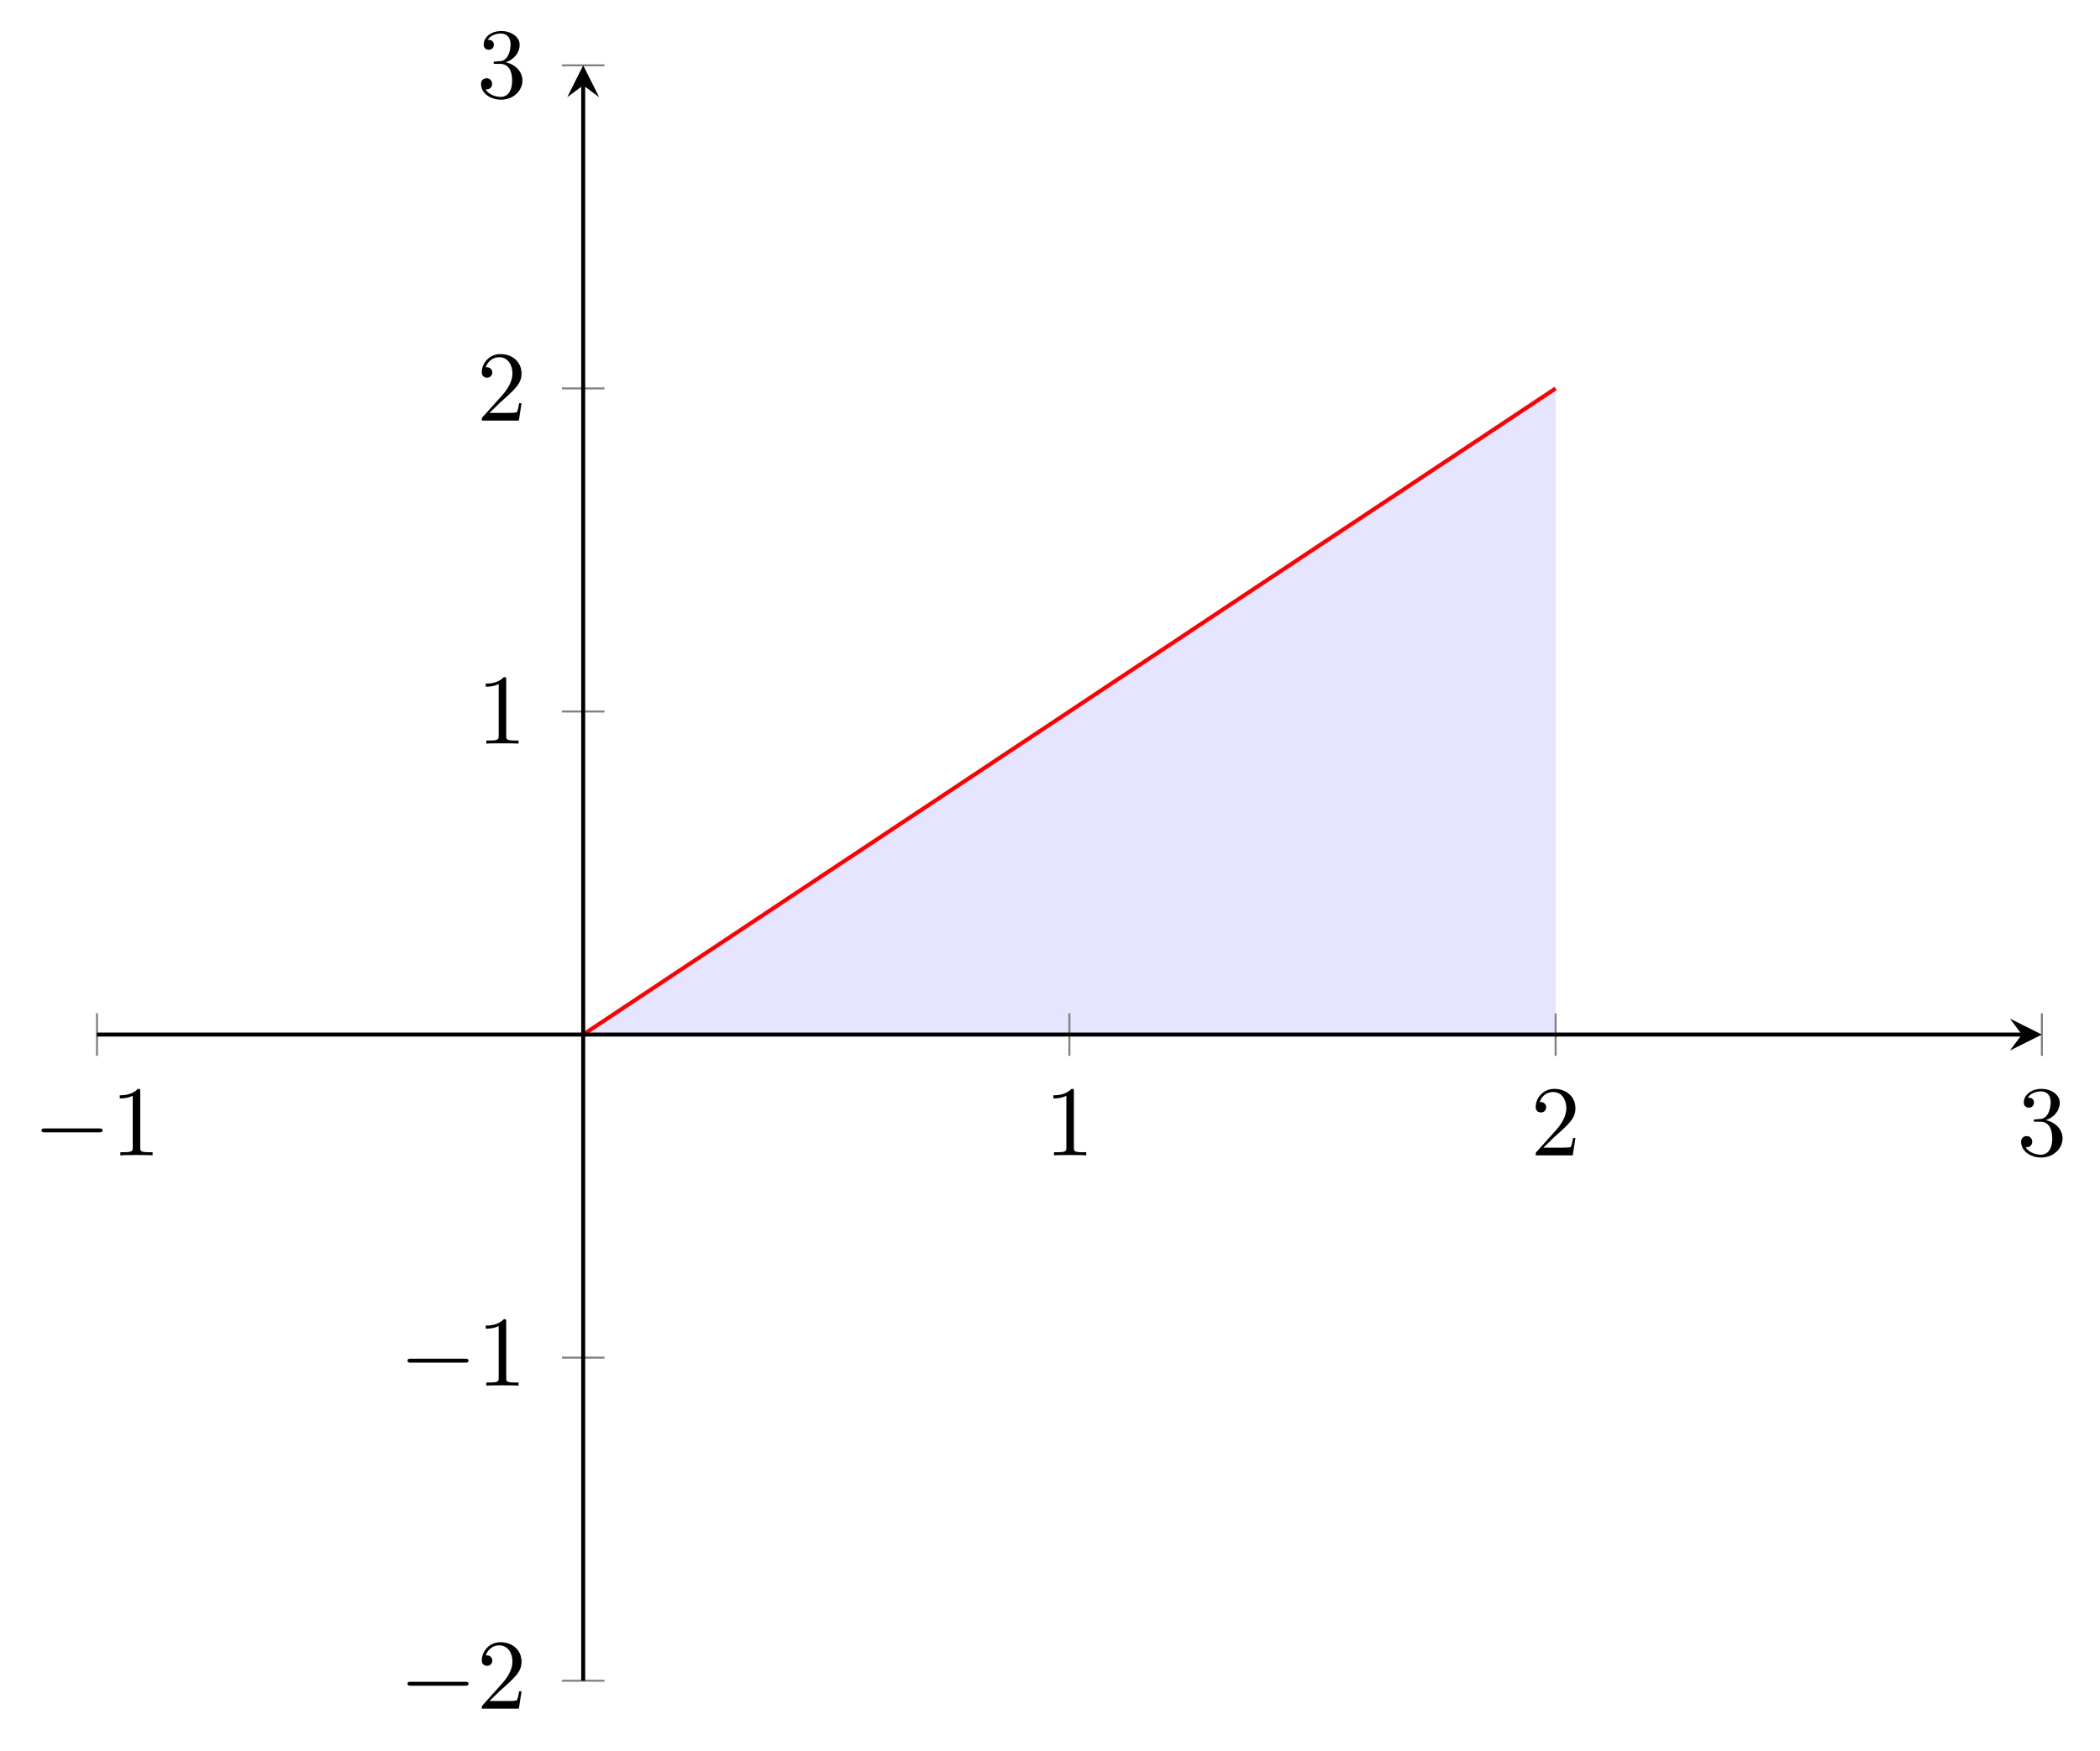
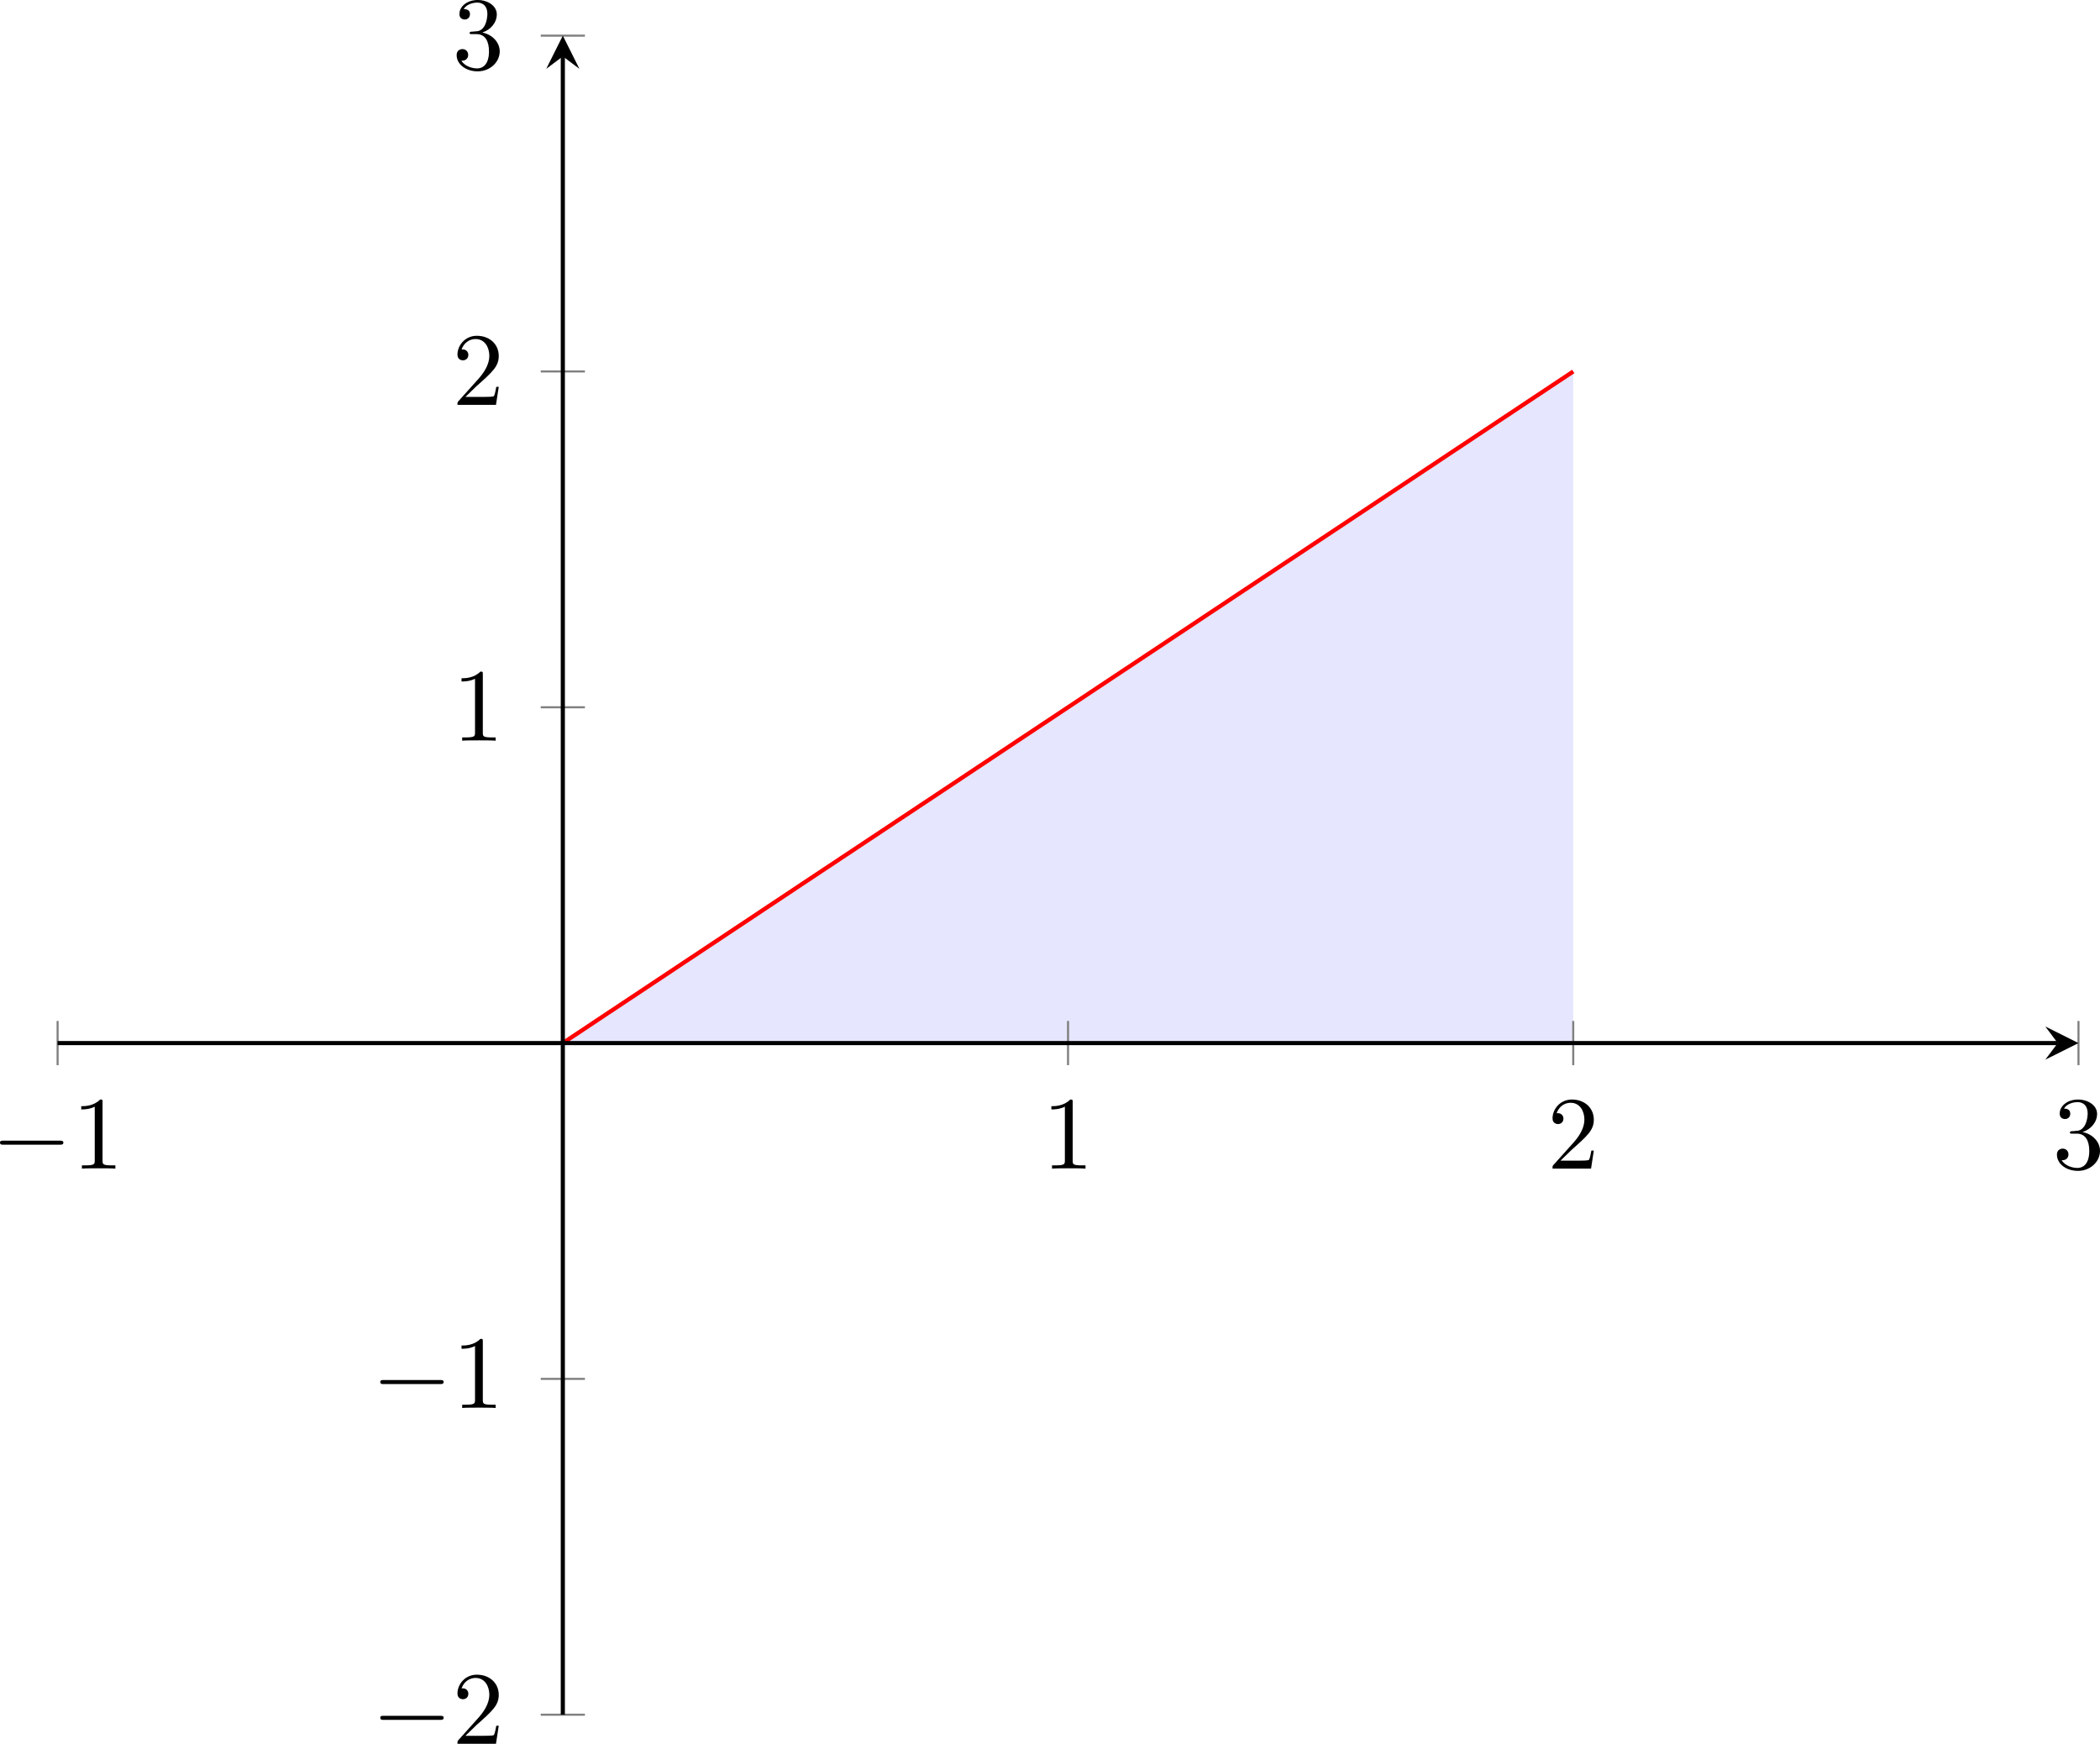
- <svg xmlns="http://www.w3.org/2000/svg" xmlns:xlink="http://www.w3.org/1999/xlink" width="209.763pt" height="174.866pt" viewBox="0 0 209.763 174.866" version="1.1" id="svg84">
+ <svg xmlns="http://www.w3.org/2000/svg" xmlns:xlink="http://www.w3.org/1999/xlink" width="201.875pt" height="167.615pt" viewBox="0 0 201.875 167.615" version="1.1" id="svg84">
  <defs id="defs18">
    <g id="g16">
      <g id="glyph-0-0" />
      <g id="glyph-0-1">
-         <path d="M 6.562 -2.297 C 6.734 -2.297 6.922 -2.297 6.922 -2.5 C 6.922 -2.688 6.734 -2.688 6.562 -2.688 L 1.172 -2.688 C 1 -2.688 0.828 -2.688 0.828 -2.5 C 0.828 -2.297 1 -2.297 1.172 -2.297 Z M 6.562 -2.297 " id="path3" />
+         <path d="m 6.562,-2.297 c 0.172,0 0.359,0 0.359,-0.203 0,-0.188 -0.188,-0.188 -0.359,-0.188 H 1.172 c -0.172,0 -0.344,0 -0.344,0.188 0,0.203 0.172,0.203 0.344,0.203 z m 0,0" id="path3" />
      </g>
      <g id="glyph-1-0" />
      <g id="glyph-1-1">
-         <path d="M 2.938 -6.375 C 2.938 -6.625 2.938 -6.641 2.703 -6.641 C 2.078 -6 1.203 -6 0.891 -6 L 0.891 -5.688 C 1.094 -5.688 1.672 -5.688 2.188 -5.953 L 2.188 -0.781 C 2.188 -0.422 2.156 -0.312 1.266 -0.312 L 0.953 -0.312 L 0.953 0 C 1.297 -0.031 2.156 -0.031 2.562 -0.031 C 2.953 -0.031 3.828 -0.031 4.172 0 L 4.172 -0.312 L 3.859 -0.312 C 2.953 -0.312 2.938 -0.422 2.938 -0.781 Z M 2.938 -6.375 " id="path7" />
+         <path d="m 2.938,-6.375 c 0,-0.25 0,-0.266 -0.234,-0.266 C 2.078,-6 1.203,-6 0.891,-6 v 0.312 c 0.203,0 0.781,0 1.297,-0.266 v 5.172 c 0,0.359 -0.031,0.469 -0.922,0.469 h -0.312 V 0 c 0.344,-0.031 1.203,-0.031 1.609,-0.031 0.391,0 1.266,0 1.609,0.031 v -0.312 h -0.312 c -0.906,0 -0.922,-0.109 -0.922,-0.469 z m 0,0" id="path7" />
      </g>
      <g id="glyph-1-2">
-         <path d="M 1.266 -0.766 L 2.328 -1.797 C 3.875 -3.172 4.469 -3.703 4.469 -4.703 C 4.469 -5.844 3.578 -6.641 2.359 -6.641 C 1.234 -6.641 0.5 -5.719 0.5 -4.828 C 0.5 -4.281 1 -4.281 1.031 -4.281 C 1.203 -4.281 1.547 -4.391 1.547 -4.812 C 1.547 -5.062 1.359 -5.328 1.016 -5.328 C 0.938 -5.328 0.922 -5.328 0.891 -5.312 C 1.109 -5.969 1.656 -6.328 2.234 -6.328 C 3.141 -6.328 3.562 -5.516 3.562 -4.703 C 3.562 -3.906 3.078 -3.125 2.516 -2.5 L 0.609 -0.375 C 0.5 -0.266 0.5 -0.234 0.5 0 L 4.203 0 L 4.469 -1.734 L 4.234 -1.734 C 4.172 -1.438 4.109 -1 4 -0.844 C 3.938 -0.766 3.281 -0.766 3.062 -0.766 Z M 1.266 -0.766 " id="path10" />
+         <path d="m 1.266,-0.766 1.062,-1.031 c 1.547,-1.375 2.141,-1.906 2.141,-2.906 0,-1.141 -0.891,-1.938 -2.109,-1.938 -1.125,0 -1.859,0.922 -1.859,1.812 0,0.547 0.5,0.547 0.531,0.547 0.172,0 0.516,-0.109 0.516,-0.531 0,-0.25 -0.188,-0.516 -0.531,-0.516 -0.078,0 -0.094,0 -0.125,0.016 0.219,-0.656 0.766,-1.016 1.344,-1.016 0.906,0 1.328,0.812 1.328,1.625 C 3.562,-3.906 3.078,-3.125 2.516,-2.5 l -1.906,2.125 C 0.5,-0.266 0.5,-0.234 0.5,0 H 4.203 L 4.469,-1.734 H 4.234 C 4.172,-1.438 4.109,-1 4,-0.844 3.938,-0.766 3.281,-0.766 3.062,-0.766 Z m 0,0" id="path10" />
      </g>
      <g id="glyph-1-3">
-         <path d="M 2.891 -3.516 C 3.703 -3.781 4.281 -4.469 4.281 -5.266 C 4.281 -6.078 3.406 -6.641 2.453 -6.641 C 1.453 -6.641 0.688 -6.047 0.688 -5.281 C 0.688 -4.953 0.906 -4.766 1.203 -4.766 C 1.5 -4.766 1.703 -4.984 1.703 -5.281 C 1.703 -5.766 1.234 -5.766 1.094 -5.766 C 1.391 -6.266 2.047 -6.391 2.406 -6.391 C 2.828 -6.391 3.375 -6.172 3.375 -5.281 C 3.375 -5.156 3.344 -4.578 3.094 -4.141 C 2.797 -3.656 2.453 -3.625 2.203 -3.625 C 2.125 -3.609 1.891 -3.594 1.812 -3.594 C 1.734 -3.578 1.672 -3.562 1.672 -3.469 C 1.672 -3.359 1.734 -3.359 1.906 -3.359 L 2.344 -3.359 C 3.156 -3.359 3.531 -2.688 3.531 -1.703 C 3.531 -0.344 2.844 -0.062 2.406 -0.062 C 1.969 -0.062 1.219 -0.234 0.875 -0.812 C 1.219 -0.766 1.531 -0.984 1.531 -1.359 C 1.531 -1.719 1.266 -1.922 0.984 -1.922 C 0.734 -1.922 0.422 -1.781 0.422 -1.344 C 0.422 -0.438 1.344 0.219 2.438 0.219 C 3.656 0.219 4.562 -0.688 4.562 -1.703 C 4.562 -2.516 3.922 -3.297 2.891 -3.516 Z M 2.891 -3.516 " id="path13" />
+         <path d="m 2.891,-3.516 c 0.812,-0.266 1.391,-0.953 1.391,-1.75 0,-0.812 -0.875,-1.375 -1.828,-1.375 -1,0 -1.766,0.594 -1.766,1.359 0,0.328 0.219,0.516 0.516,0.516 0.297,0 0.5,-0.219 0.5,-0.516 0,-0.484 -0.469,-0.484 -0.609,-0.484 0.297,-0.5 0.953,-0.625 1.312,-0.625 0.422,0 0.969,0.219 0.969,1.109 0,0.125 -0.031,0.703 -0.281,1.141 C 2.797,-3.656 2.453,-3.625 2.203,-3.625 2.125,-3.609 1.891,-3.594 1.812,-3.594 c -0.078,0.016 -0.141,0.031 -0.141,0.125 0,0.109 0.062,0.109 0.234,0.109 h 0.438 c 0.812,0 1.188,0.672 1.188,1.656 0,1.359 -0.688,1.641 -1.125,1.641 -0.438,0 -1.188,-0.172 -1.531,-0.75 0.344,0.047 0.656,-0.172 0.656,-0.547 0,-0.359 -0.266,-0.562 -0.547,-0.562 -0.25,0 -0.562,0.141 -0.562,0.578 0,0.906 0.922,1.562 2.016,1.562 1.219,0 2.125,-0.906 2.125,-1.922 0,-0.812 -0.641,-1.594 -1.672,-1.812 z m 0,0" id="path13" />
      </g>
    </g>
  </defs>
-   <path fill-rule="nonzero" fill="rgb(89.999%, 89.999%, 100%)" fill-opacity="1" d="M 58.254 103.363 L 155.387 38.805 L 155.387 103.363 " id="path20" />
-   <path fill="none" stroke-width="0.399" stroke-linecap="butt" stroke-linejoin="miter" stroke="rgb(100%, 0%, 0%)" stroke-opacity="1" stroke-miterlimit="10" d="M 48.568 64.557 L 52.615 67.248 L 56.662 69.936 L 60.709 72.627 L 64.755 75.315 L 72.849 80.697 L 76.9 83.385 L 80.947 86.076 L 84.994 88.764 L 93.087 94.147 L 97.134 96.834 L 101.181 99.525 L 105.228 102.213 L 113.322 107.596 L 117.369 110.283 L 121.419 112.975 L 125.466 115.662 L 133.56 121.045 L 137.607 123.733 L 141.654 126.424 L 145.701 129.111 " transform="matrix(1, 0, 0, -1, 9.686, 167.92)" id="path22" />
-   <path fill="none" stroke-width="0.199" stroke-linecap="butt" stroke-linejoin="miter" stroke="rgb(50%, 50%, 50%)" stroke-opacity="1" stroke-miterlimit="10" d="M 0.002 62.432 L 0.002 66.682 M 97.134 62.432 L 97.134 66.682 M 145.701 62.432 L 145.701 66.682 M 194.271 62.432 L 194.271 66.682 " transform="matrix(1, 0, 0, -1, 9.686, 167.92)" id="path24" />
-   <path fill="none" stroke-width="0.199" stroke-linecap="butt" stroke-linejoin="miter" stroke="rgb(50%, 50%, 50%)" stroke-opacity="1" stroke-miterlimit="10" d="M 46.443 -0.002 L 50.693 -0.002 M 46.443 32.279 L 50.693 32.279 M 46.443 96.834 L 50.693 96.834 M 46.443 129.115 L 50.693 129.115 M 46.443 161.393 L 50.693 161.393 " transform="matrix(1, 0, 0, -1, 9.686, 167.92)" id="path26" />
-   <path fill="none" stroke-width="0.399" stroke-linecap="butt" stroke-linejoin="miter" stroke="rgb(0%, 0%, 0%)" stroke-opacity="1" stroke-miterlimit="10" d="M 0.002 64.557 L 192.275 64.557 " transform="matrix(1, 0, 0, -1, 9.686, 167.92)" id="path28" />
-   <path fill-rule="nonzero" fill="rgb(0%, 0%, 0%)" fill-opacity="1" d="M 203.957 103.363 L 200.766 101.77 L 201.961 103.363 L 200.766 104.957 " id="path30" />
-   <path fill="none" stroke-width="0.399" stroke-linecap="butt" stroke-linejoin="miter" stroke="rgb(0%, 0%, 0%)" stroke-opacity="1" stroke-miterlimit="10" d="M 48.568 -0.002 L 48.568 159.4 " transform="matrix(1, 0, 0, -1, 9.686, 167.92)" id="path32" />
-   <path fill-rule="nonzero" fill="rgb(0%, 0%, 0%)" fill-opacity="1" d="M 58.254 6.527 L 56.66 9.715 L 58.254 8.52 L 59.848 9.715 " id="path34" />
-   <g fill="#000000" fill-opacity="1" id="g38">
+   <path fill-rule="nonzero" fill="#e6e6ff" fill-opacity="1" d="M 54.105,100.263 151.238,35.704 V 100.263" id="path20" />
+   <path fill="none" stroke-width="0.399" stroke-linecap="butt" stroke-linejoin="miter" stroke="#ff0000" stroke-opacity="1" stroke-miterlimit="10" d="m 54.105,100.263 4.047,-2.691 4.047,-2.688 4.047,-2.691 4.047,-2.688 8.094,-5.383 4.051,-2.688 4.047,-2.691 4.047,-2.688 8.094,-5.383 4.047,-2.688 4.047,-2.691 4.047,-2.688 8.094,-5.383 4.047,-2.688 4.051,-2.691 4.047,-2.688 8.094,-5.383 4.047,-2.688 4.047,-2.691 4.047,-2.688" id="path22" />
+   <path fill="none" stroke-width="0.199" stroke-linecap="butt" stroke-linejoin="miter" stroke="#7f7f7f" stroke-opacity="1" stroke-miterlimit="10" d="m 5.538,102.388 v -4.25 m 97.133,4.25 v -4.25 m 48.566,4.25 v -4.25 m 48.57,4.25 v -4.25" id="path24" />
+   <path fill="none" stroke-width="0.199" stroke-linecap="butt" stroke-linejoin="miter" stroke="#7f7f7f" stroke-opacity="1" stroke-miterlimit="10" d="m 51.98,164.821 h 4.25 m -4.25,-32.281 h 4.25 m -4.25,-64.555 h 4.25 m -4.25,-32.281 h 4.25 m -4.25,-32.277 h 4.25" id="path26" />
+   <path fill="none" stroke-width="0.399" stroke-linecap="butt" stroke-linejoin="miter" stroke="#000000" stroke-opacity="1" stroke-miterlimit="10" d="M 5.538,100.263 H 197.812" id="path28" />
+   <path fill-rule="nonzero" fill="#000000" fill-opacity="1" d="m 199.808,100.263 -3.191,-1.594 1.195,1.594 -1.195,1.594" id="path30" />
+   <path fill="none" stroke-width="0.399" stroke-linecap="butt" stroke-linejoin="miter" stroke="#000000" stroke-opacity="1" stroke-miterlimit="10" d="M 54.105,164.821 V 5.419" id="path32" />
+   <path fill-rule="nonzero" fill="#000000" fill-opacity="1" d="m 54.105,3.427 -1.594,3.188 1.594,-1.195 1.594,1.195" id="path34" />
+   <g fill="#000000" fill-opacity="1" id="g38" transform="translate(-4.149125,-3.100375)">
    <use xlink:href="#glyph-0-1" x="3.321" y="115.43" id="use36" />
  </g>
-   <g fill="#000000" fill-opacity="1" id="g42">
+   <g fill="#000000" fill-opacity="1" id="g42" transform="translate(-4.149125,-3.100375)">
    <use xlink:href="#glyph-1-1" x="11.069" y="115.43" id="use40" />
  </g>
-   <g fill="#000000" fill-opacity="1" id="g46">
+   <g fill="#000000" fill-opacity="1" id="g46" transform="translate(-4.149125,-3.100375)">
    <use xlink:href="#glyph-1-1" x="104.328" y="115.43" id="use44" />
  </g>
-   <g fill="#000000" fill-opacity="1" id="g50">
+   <g fill="#000000" fill-opacity="1" id="g50" transform="translate(-4.149125,-3.100375)">
    <use xlink:href="#glyph-1-2" x="152.895" y="115.43" id="use48" />
  </g>
-   <g fill="#000000" fill-opacity="1" id="g54">
+   <g fill="#000000" fill-opacity="1" id="g54" transform="translate(-4.149125,-3.100375)">
    <use xlink:href="#glyph-1-3" x="201.462" y="115.43" id="use52" />
  </g>
-   <g fill="#000000" fill-opacity="1" id="g58">
+   <g fill="#000000" fill-opacity="1" id="g58" transform="translate(-4.149125,-3.100375)">
    <use xlink:href="#glyph-0-1" x="39.877" y="170.715" id="use56" />
  </g>
-   <g fill="#000000" fill-opacity="1" id="g62">
+   <g fill="#000000" fill-opacity="1" id="g62" transform="translate(-4.149125,-3.100375)">
    <use xlink:href="#glyph-1-2" x="47.625" y="170.715" id="use60" />
  </g>
-   <g fill="#000000" fill-opacity="1" id="g66">
+   <g fill="#000000" fill-opacity="1" id="g66" transform="translate(-4.149125,-3.100375)">
    <use xlink:href="#glyph-0-1" x="39.877" y="138.437" id="use64" />
  </g>
-   <g fill="#000000" fill-opacity="1" id="g70">
+   <g fill="#000000" fill-opacity="1" id="g70" transform="translate(-4.149125,-3.100375)">
    <use xlink:href="#glyph-1-1" x="47.625" y="138.437" id="use68" />
  </g>
-   <g fill="#000000" fill-opacity="1" id="g74">
+   <g fill="#000000" fill-opacity="1" id="g74" transform="translate(-4.149125,-3.100375)">
    <use xlink:href="#glyph-1-1" x="47.625" y="74.296" id="use72" />
  </g>
-   <g fill="#000000" fill-opacity="1" id="g78">
+   <g fill="#000000" fill-opacity="1" id="g78" transform="translate(-4.149125,-3.100375)">
    <use xlink:href="#glyph-1-2" x="47.625" y="42.018" id="use76" />
  </g>
-   <g fill="#000000" fill-opacity="1" id="g82">
+   <g fill="#000000" fill-opacity="1" id="g82" transform="translate(-4.149125,-3.100375)">
    <use xlink:href="#glyph-1-3" x="47.625" y="9.741" id="use80" />
  </g>
</svg>
